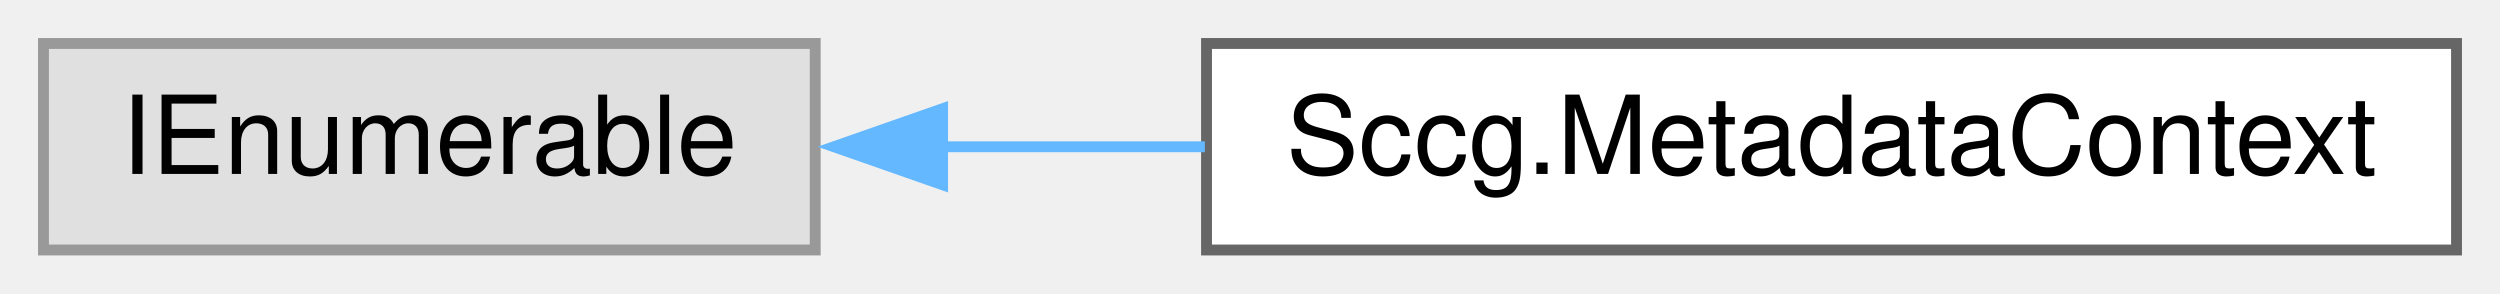
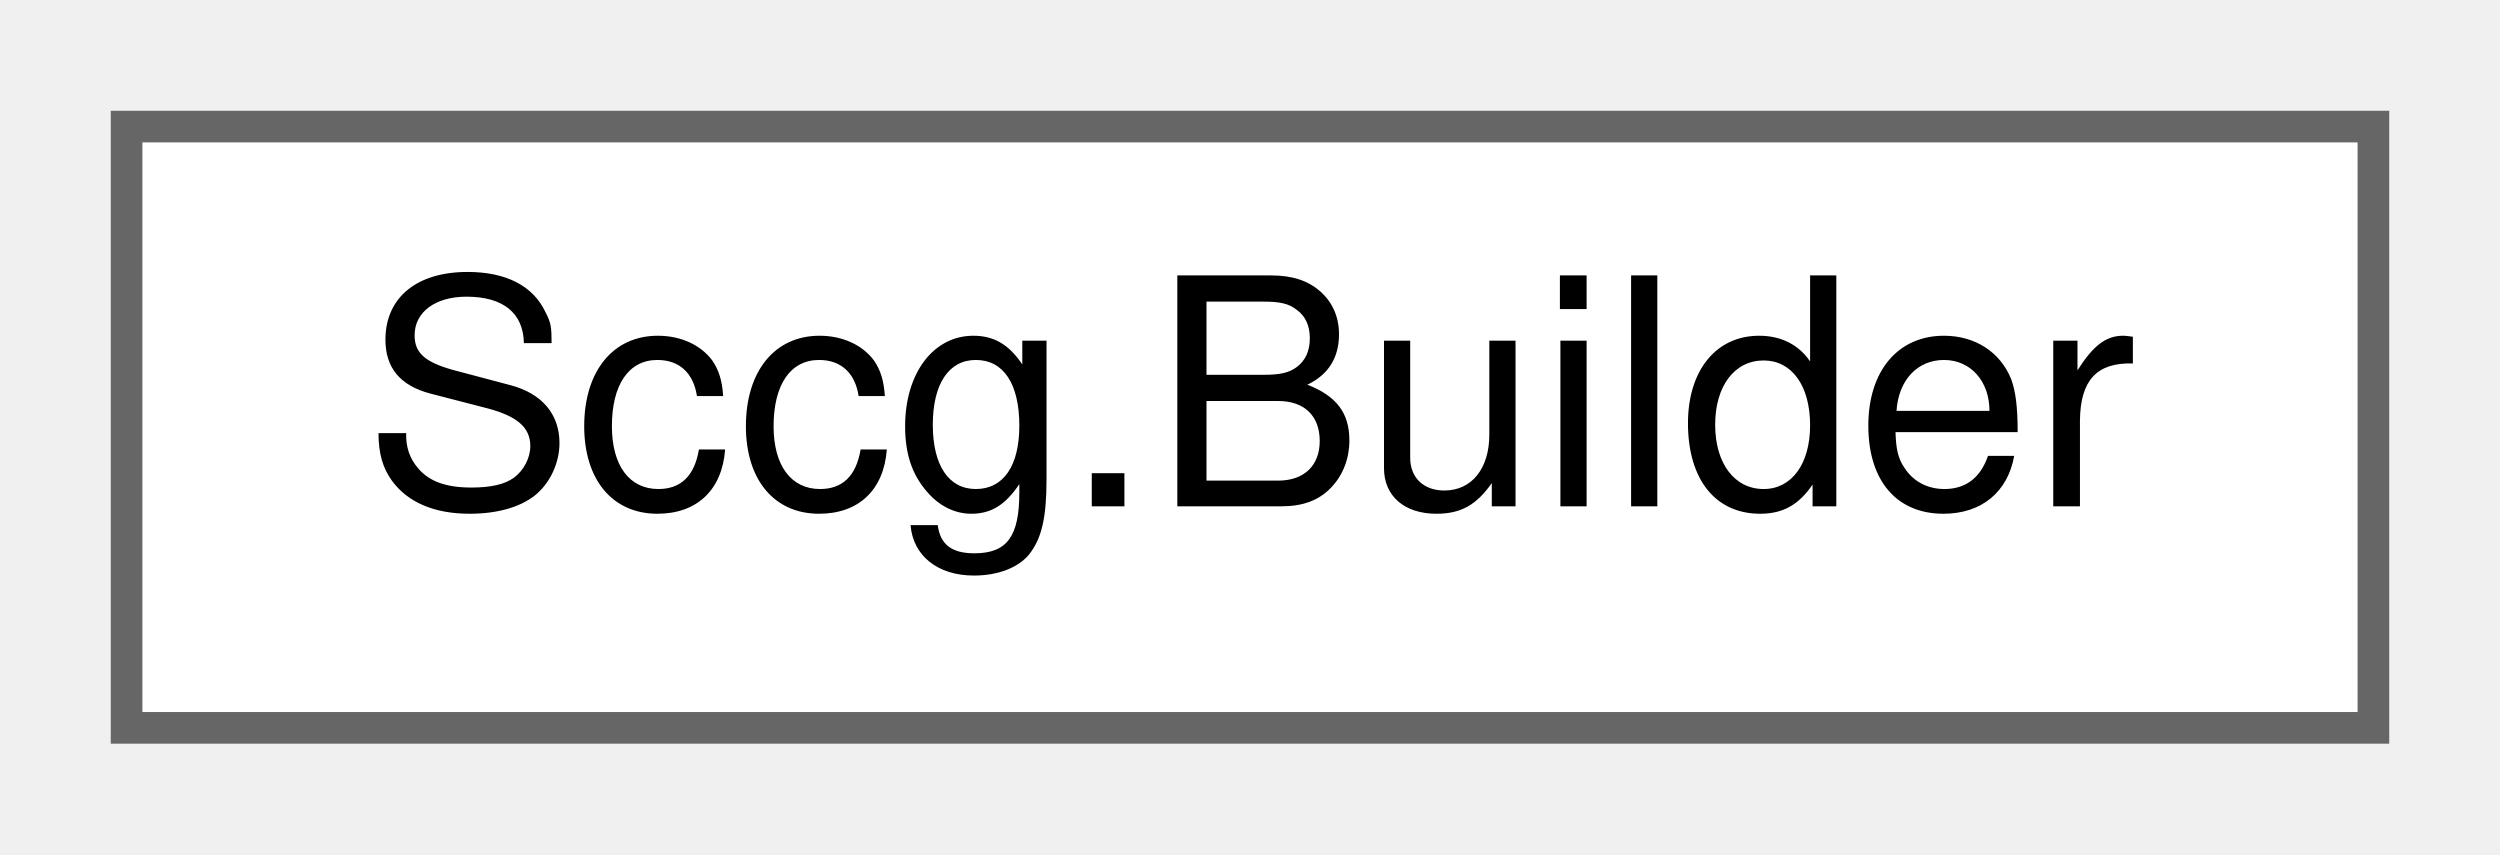
- <svg xmlns="http://www.w3.org/2000/svg" xmlns:xlink="http://www.w3.org/1999/xlink" width="230pt" height="27pt" viewBox="0.00 0.00 230.00 27.00">
+ <svg xmlns="http://www.w3.org/2000/svg" xmlns:xlink="http://www.w3.org/1999/xlink" width="79pt" height="27pt" viewBox="0.00 0.00 79.00 27.00">
  <g id="graph0" class="graph" transform="scale(1 1) rotate(0) translate(4 23)">
    <g id="node1" class="node">
      <g id="a_node1">
-         <a xlink:title=" ">
-           <polygon fill="#e0e0e0" stroke="#999999" points="71,-19 0,-19 0,0 71,0 71,-19" />
-           <text text-anchor="middle" x="35.5" y="-7" font-family="Helvetica,sans-Serif" font-size="10.00">IEnumerable</text>
+         <a xlink:href="classSccg_1_1Builder.html" target="_top" xlink:title="The builder of color configuration.">
+           <polygon fill="white" stroke="#666666" points="71,-19 0,-19 0,0 71,0 71,-19" />
+           <text text-anchor="middle" x="35.5" y="-7" font-family="Helvetica,sans-Serif" font-size="10.00">Sccg.Builder</text>
        </a>
      </g>
    </g>
-     <g id="node2" class="node">
-       <g id="a_node2">
-         <a xlink:href="classSccg_1_1MetadataContext.html" target="_top" xlink:title=" ">
-           <polygon fill="white" stroke="#666666" points="222,-19 107,-19 107,0 222,0 222,-19" />
-           <text text-anchor="middle" x="164.5" y="-7" font-family="Helvetica,sans-Serif" font-size="10.00">Sccg.MetadataContext</text>
-         </a>
-       </g>
-     </g>
-     <g id="edge1" class="edge">
-       <path fill="none" stroke="#63b8ff" d="M82.46,-9.5C90.38,-9.5 98.69,-9.5 106.85,-9.5" />
-       <polygon fill="#63b8ff" stroke="#63b8ff" points="82.72,-6 72.72,-9.5 82.72,-13 82.72,-6" />
-     </g>
  </g>
</svg>
